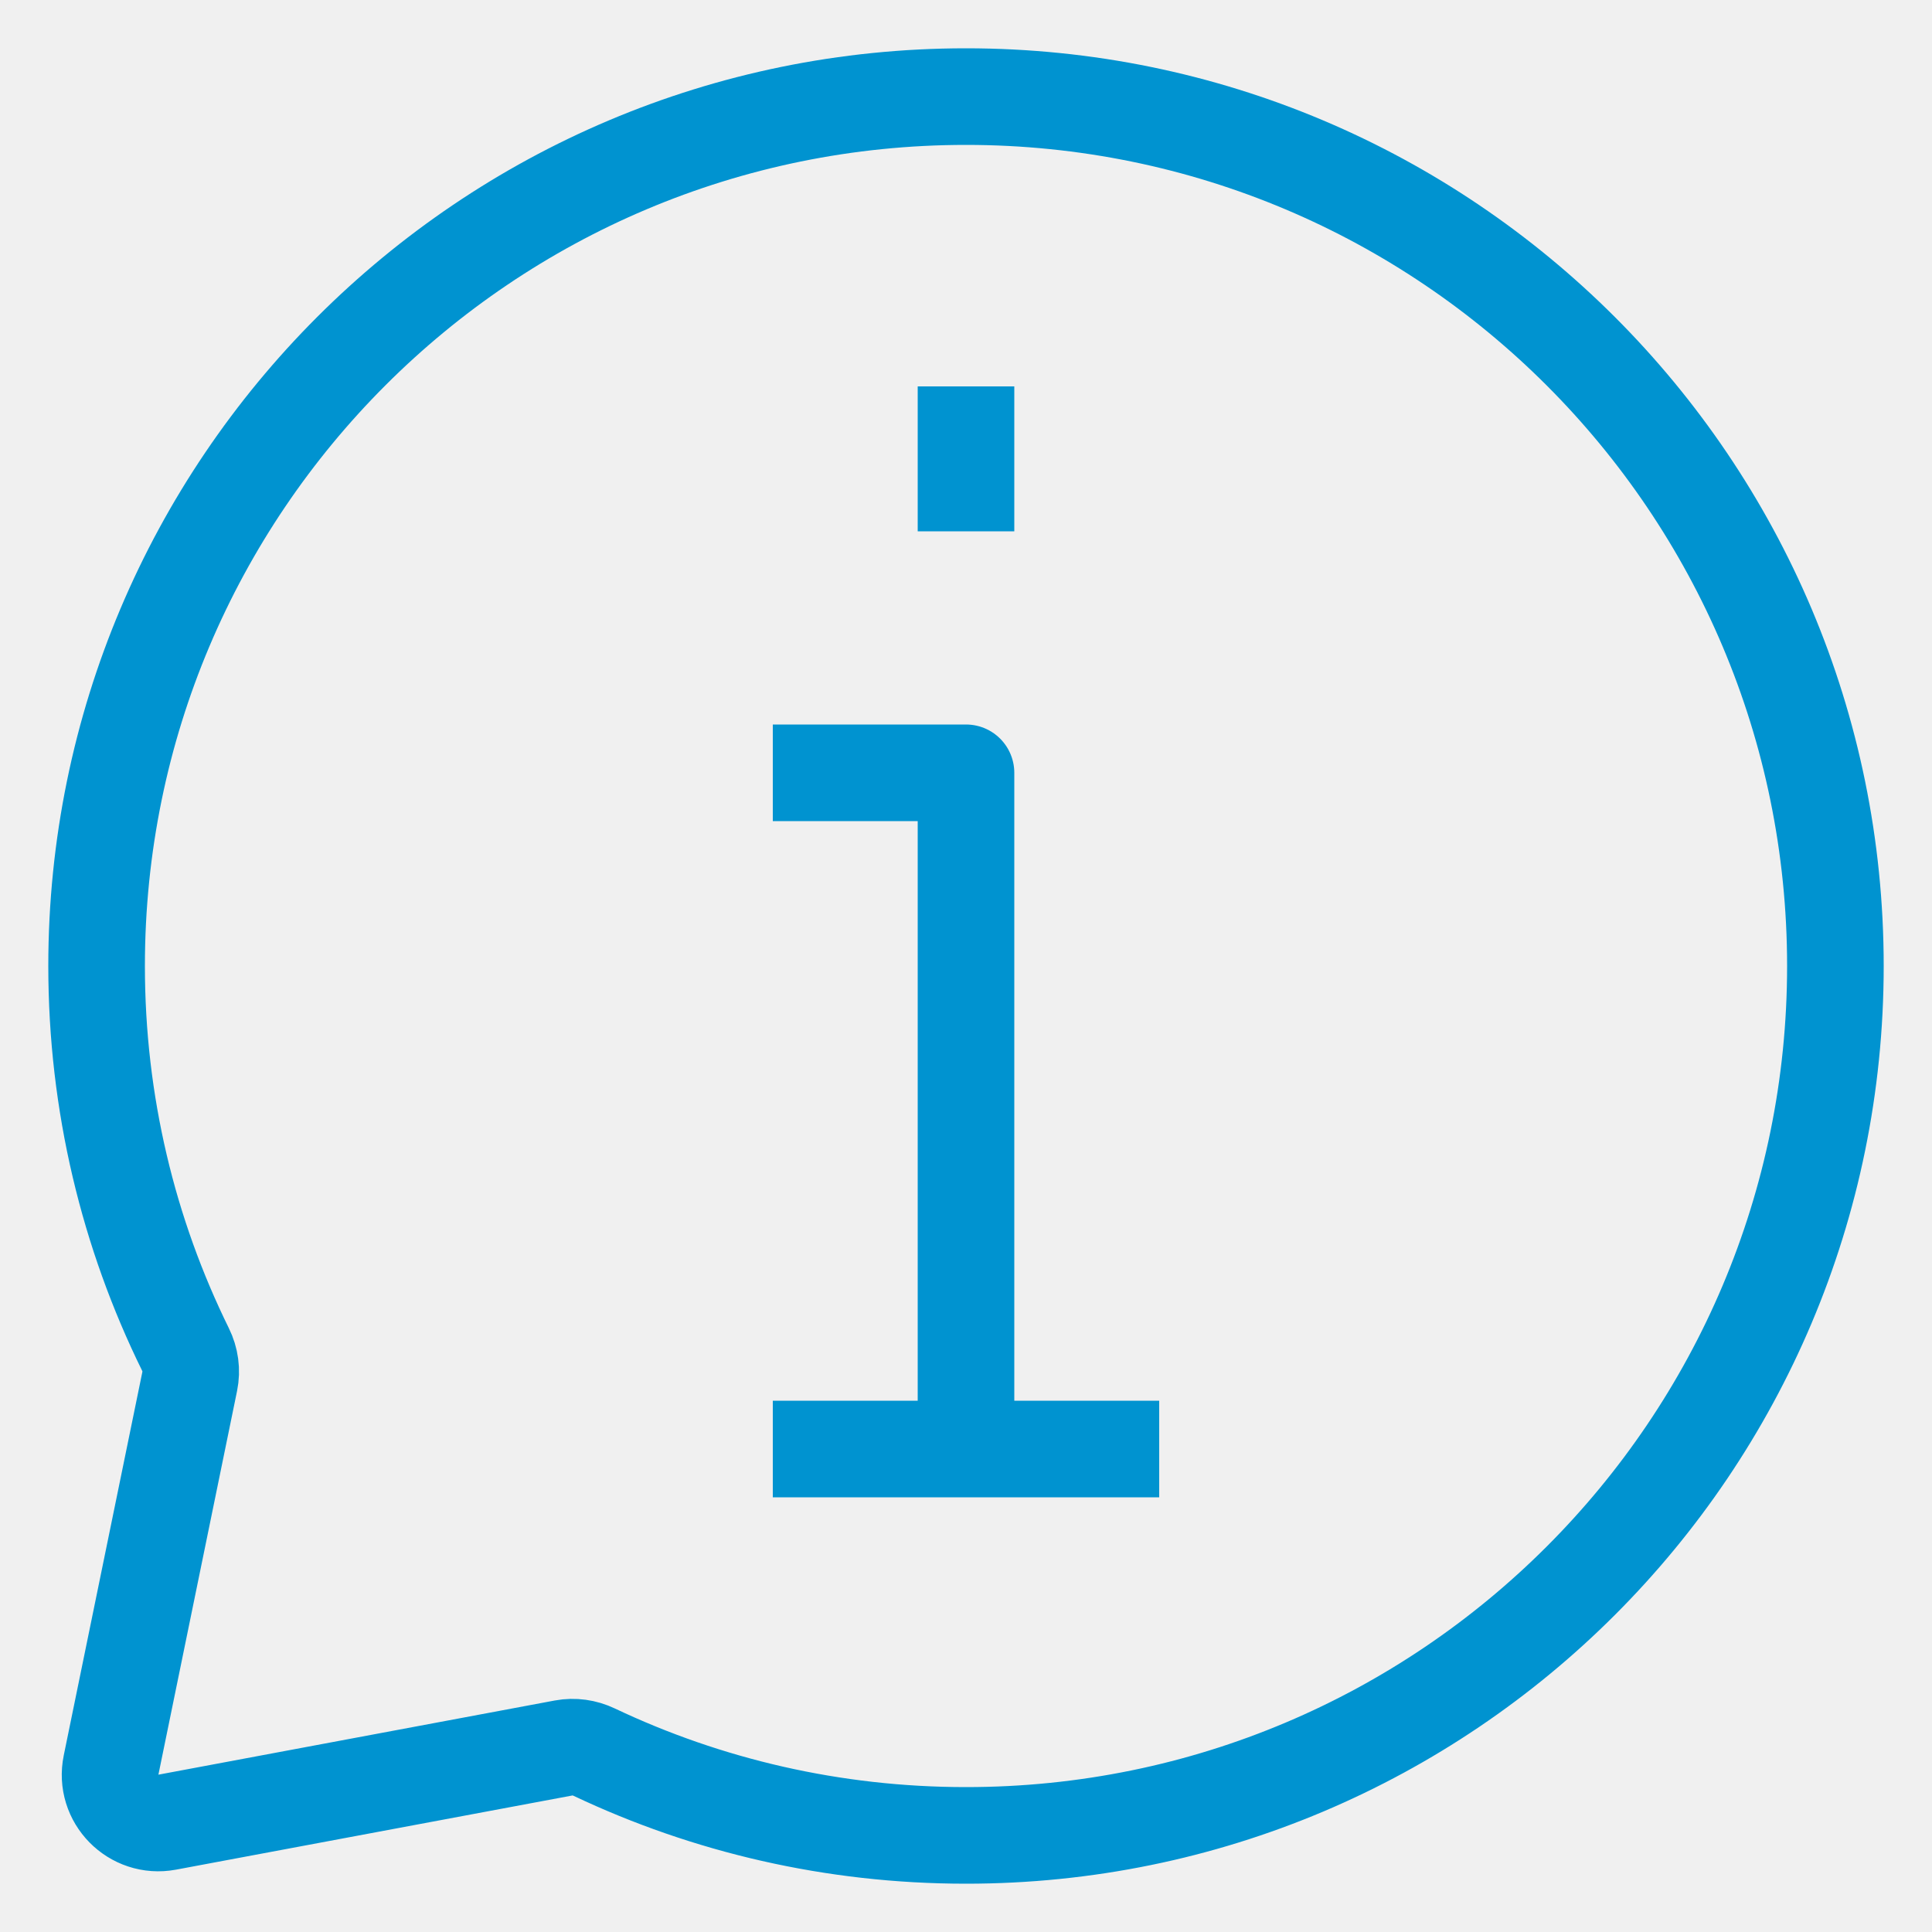
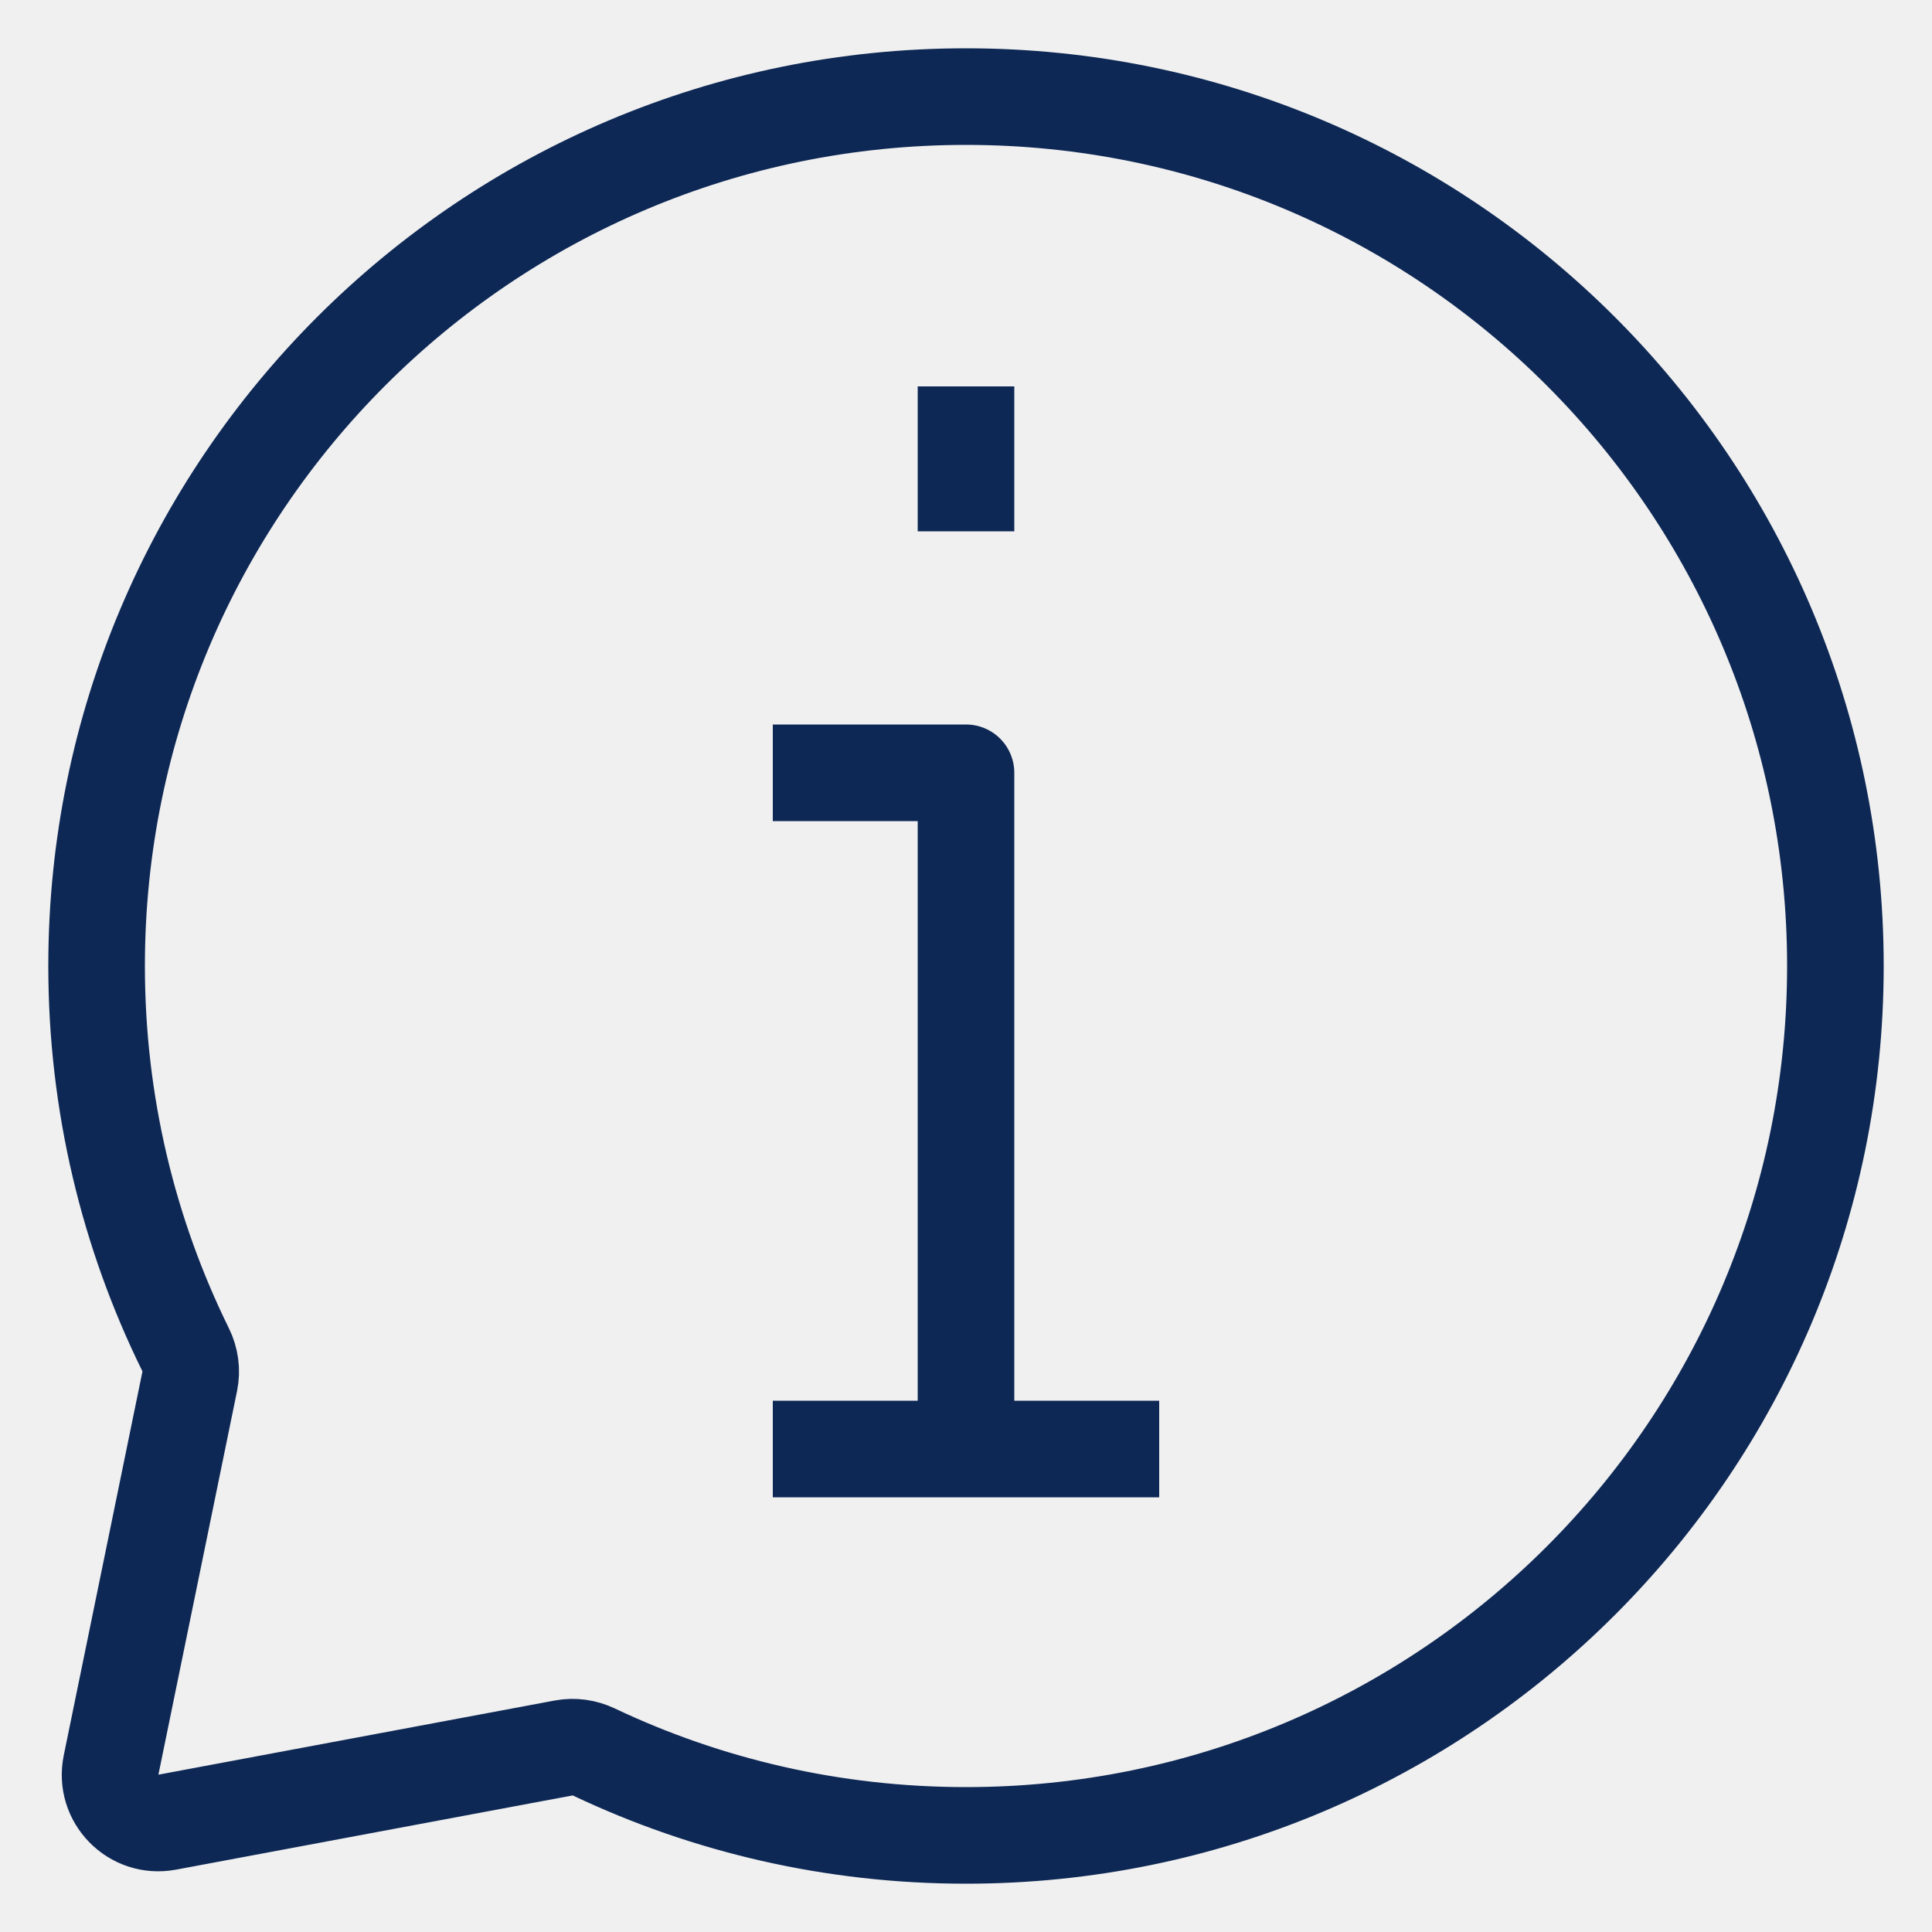
<svg xmlns="http://www.w3.org/2000/svg" width="20" height="20" viewBox="0 0 20 20" fill="none">
-   <g clip-path="url(#clip0_1039_44)">
-     <path d="M10 19C14.971 19 19 14.971 19 10C19 5.029 14.971 1 10 1C5.029 1 1 5.029 1 10C1 11.425 1.331 12.772 1.92 13.969C1.971 14.072 1.987 14.188 1.964 14.3L1.15 18.271C1.078 18.619 1.382 18.928 1.731 18.863L5.835 18.095C5.942 18.075 6.052 18.091 6.151 18.138C7.318 18.691 8.623 19 10 19Z" stroke="#0093D0" />
-     <path d="M10 15V8H8" stroke="#0093D0" stroke-linejoin="round" />
-     <path d="M8 15H12" stroke="#0093D0" stroke-linejoin="round" />
-     <path d="M10 5.5V4" stroke="#0093D0" stroke-linejoin="round" />
+   <g>
+     <path d="M10 19C14.971 19 19 14.971 19 10C19 5.029 14.971 1 10 1C5.029 1 1 5.029 1 10C1 11.425 1.331 12.772 1.92 13.969C1.971 14.072 1.987 14.188 1.964 14.3L1.15 18.271C1.078 18.619 1.382 18.928 1.731 18.863L5.835 18.095C5.942 18.075 6.052 18.091 6.151 18.138C7.318 18.691 8.623 19 10 19Z" stroke="#0E2855" />
+     <path d="M10 15V8H8" stroke="#0E2855" stroke-linejoin="round" />
+     <path d="M8 15H12" stroke="#0E2855" stroke-linejoin="round" />
+     <path d="M10 5.5V4" stroke="#0E2855" stroke-linejoin="round" />
  </g>
-   <defs>
-     <clipPath id="clip0_1039_44">
-       <rect width="20" height="20" fill="white" />
-     </clipPath>
-   </defs>
</svg>
